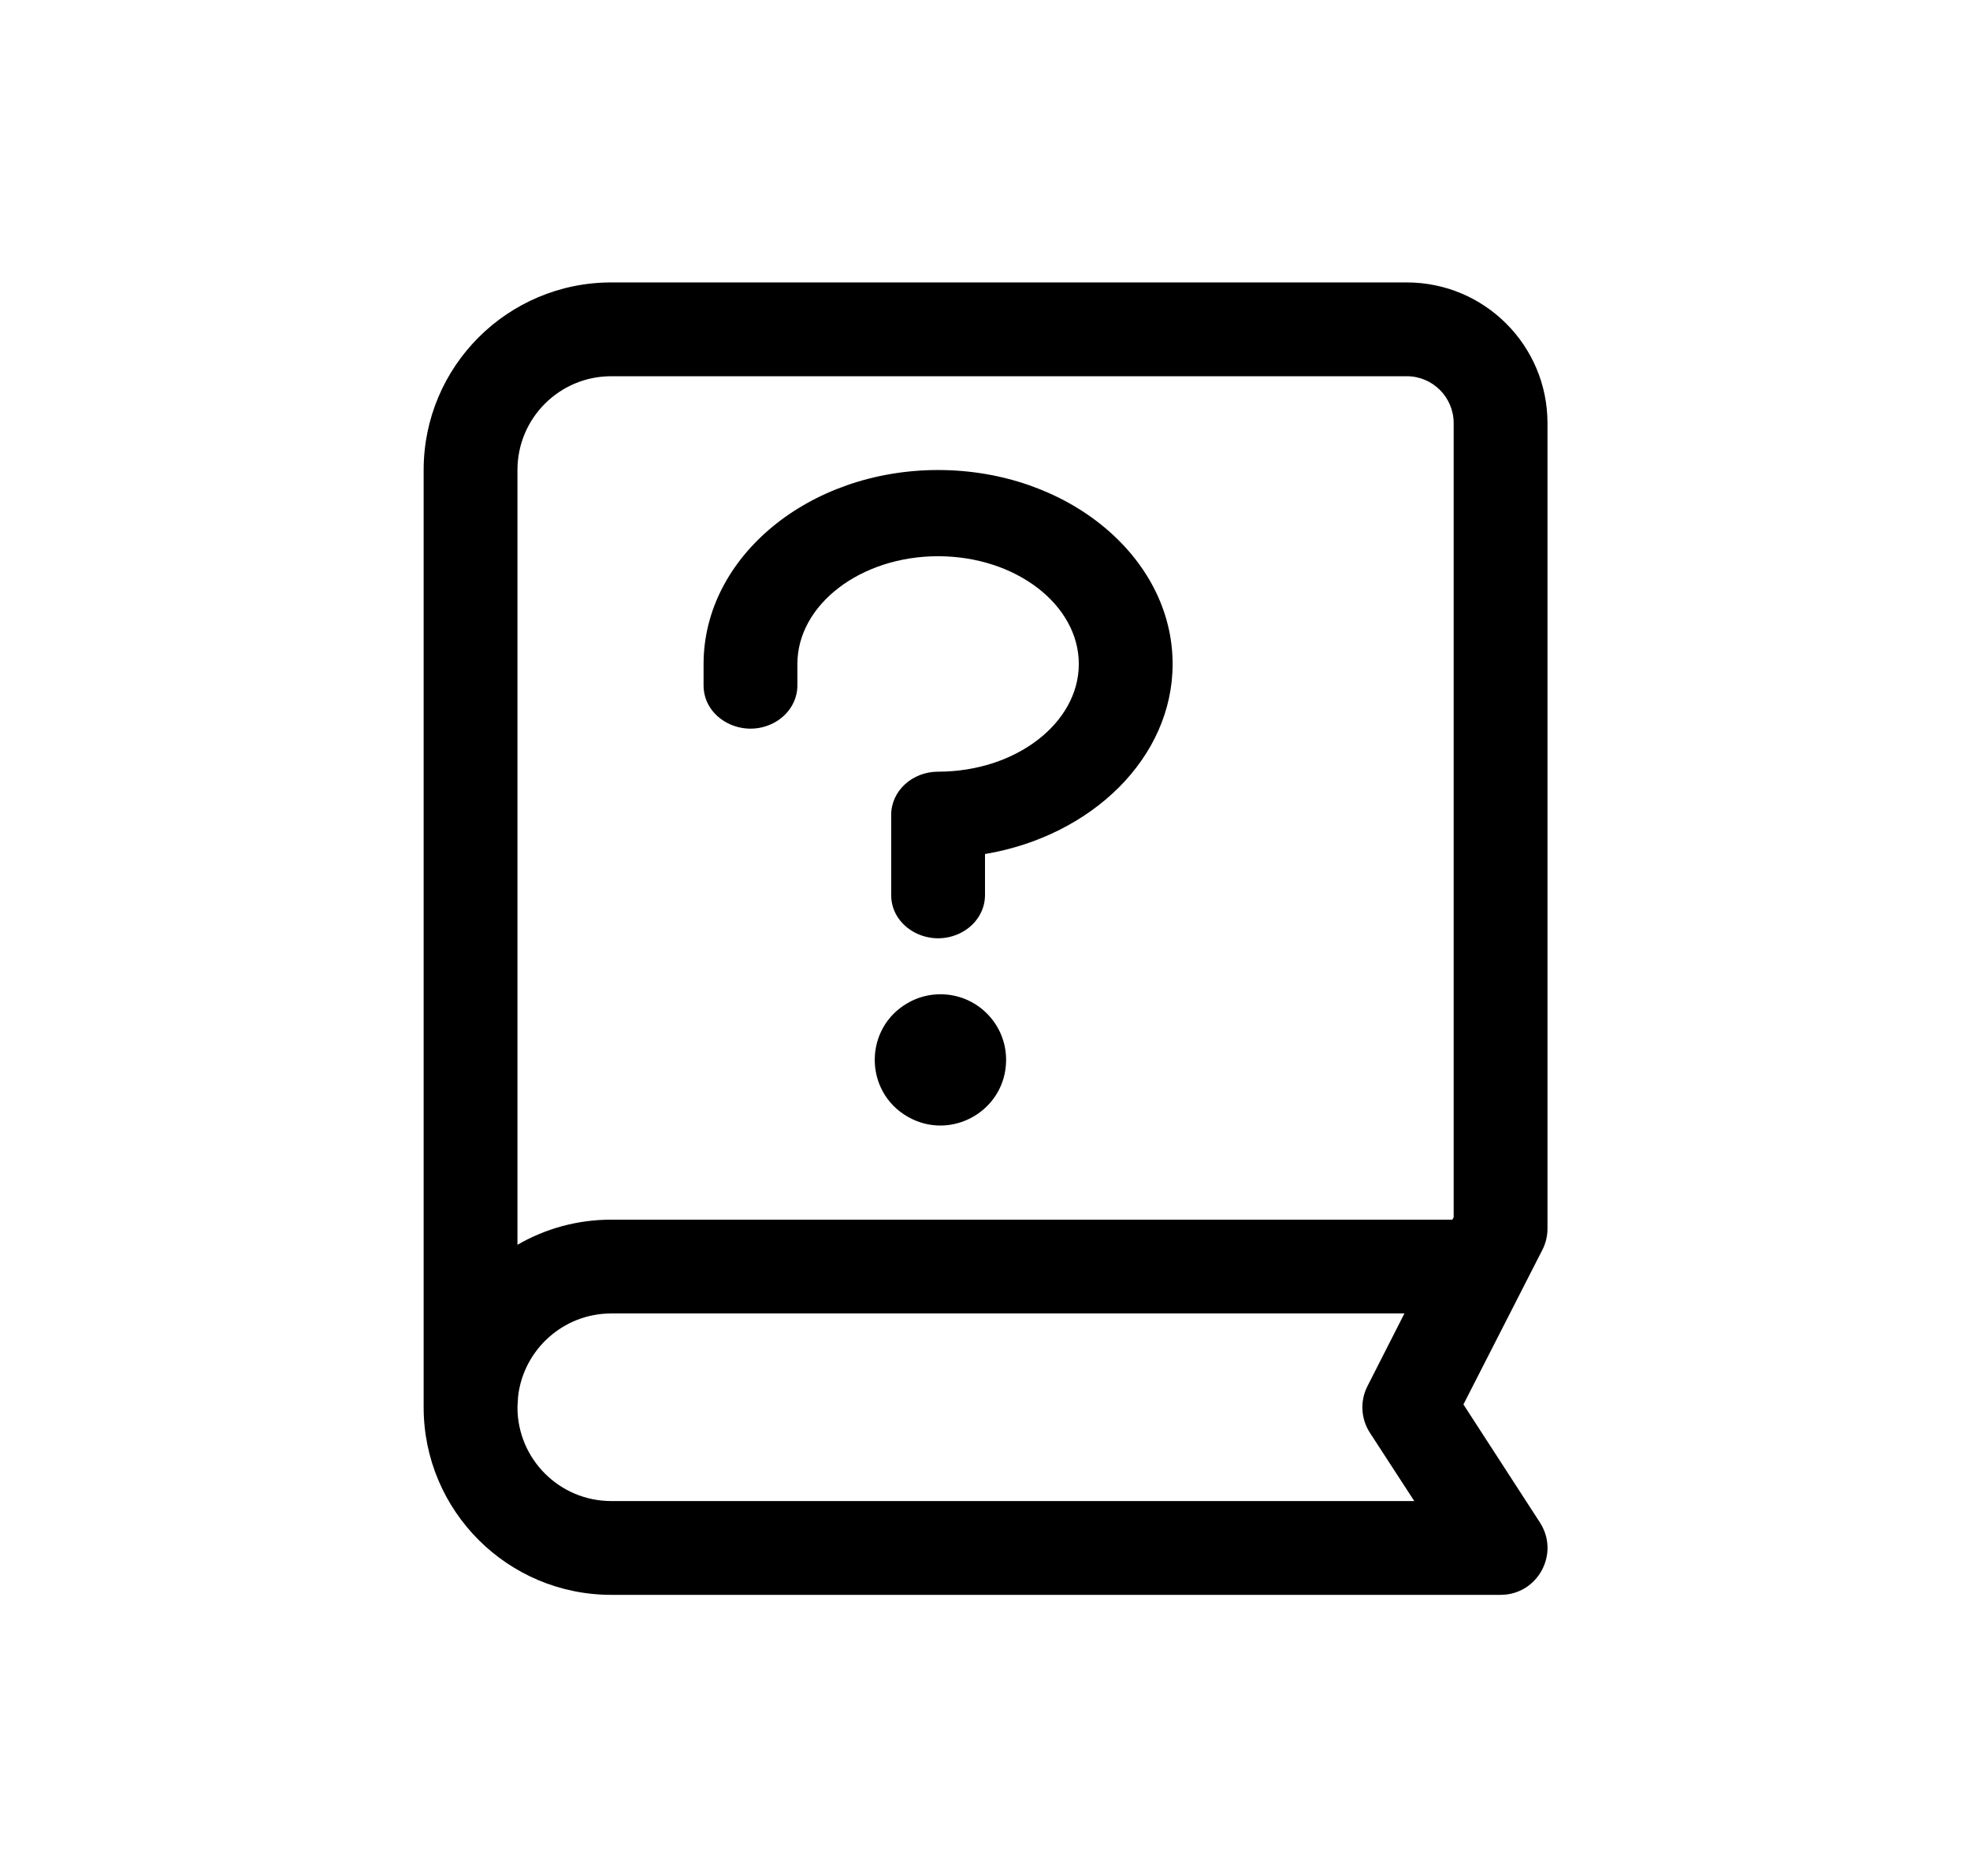
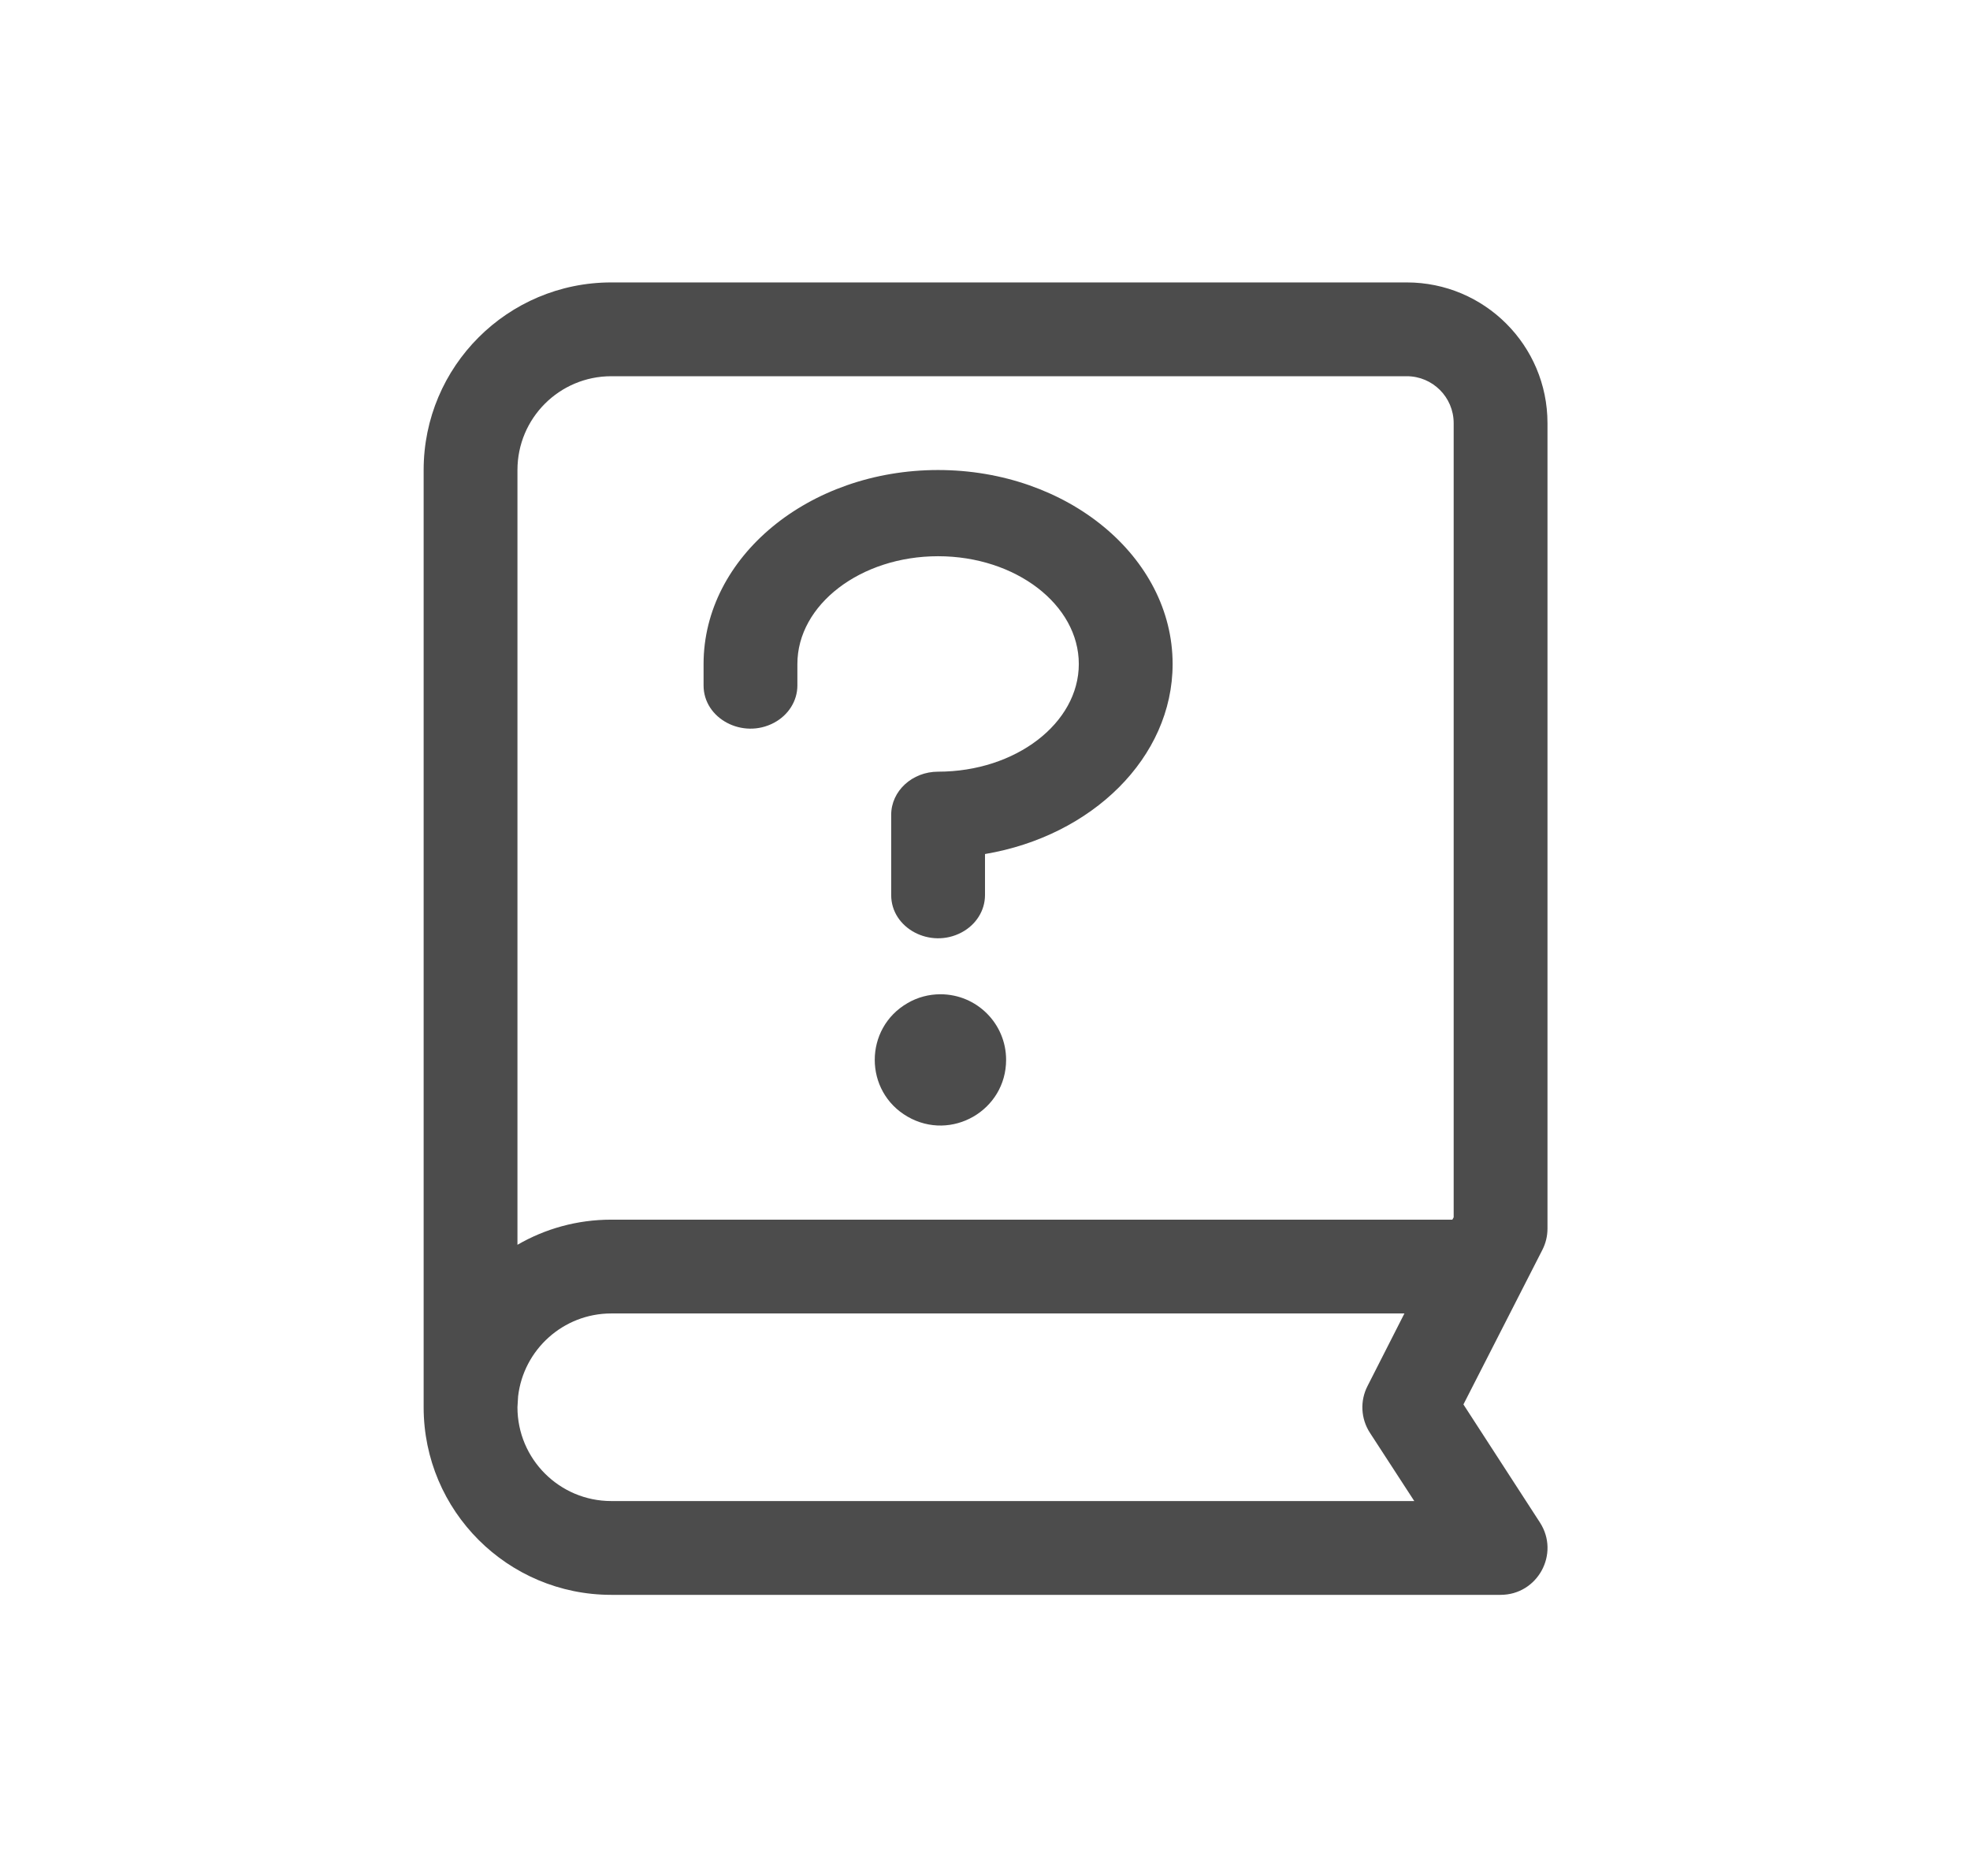
<svg xmlns="http://www.w3.org/2000/svg" width="21px" height="20px" viewBox="0 0 21 20" version="1.1">
-   <g id="解释" stroke="none" fill="none" transform="translate(0.5, 0)" fill-opacity="1" fill-rule="evenodd">
+   <g id="解释" stroke="none" fill="none" transform="translate(0.5, 0)" fill-opacity="0.7" fill-rule="evenodd">
    <path d="M14.496,3.011 C15.324,3.011 15.996,3.682 15.996,4.511 L15.996,13.099 C15.996,13.178 15.977,13.256 15.941,13.326 L15.1,14.973 L15.915,16.231 C16.131,16.564 15.892,17.003 15.496,17.003 L6.016,17.003 C4.912,17.003 4.016,16.108 4.016,15.003 L4.016,5.011 C4.016,3.906 4.912,3.011 6.016,3.011 L14.496,3.011 Z M14.471,14.003 L6.016,14.003 C5.504,14.003 5.081,14.389 5.023,14.886 L5.016,15.003 C5.016,15.555 5.464,16.003 6.016,16.003 L14.576,16.003 L14.103,15.275 C14.006,15.125 13.996,14.935 14.078,14.776 L14.471,14.003 Z M14.496,4.011 L6.016,4.011 C5.464,4.011 5.016,4.458 5.016,5.011 L5.016,13.271 C5.311,13.1 5.652,13.003 6.016,13.003 L14.982,13.003 L14.996,12.978 L14.996,4.511 C14.996,4.235 14.772,4.011 14.496,4.011 Z M9.525,10.6 C9.912,10.6 10.225,10.913 10.225,11.299 C10.225,11.838 9.642,12.174 9.175,11.905 C8.708,11.636 8.708,10.963 9.175,10.694 C9.281,10.632 9.402,10.6 9.525,10.6 Z M9.5,5.011 C10.879,5.011 12,5.938 12,7.079 C12,8.077 11.14,8.913 10,9.105 L10,9.543 C10,9.707 9.905,9.859 9.75,9.941 C9.417,10.118 9,9.897 9,9.543 L9,8.687 C9,8.433 9.224,8.227 9.5,8.227 C10.327,8.227 11,7.71 11,7.079 C11,6.447 10.327,5.93 9.5,5.93 C8.673,5.93 8,6.447 8,7.079 L8,7.308 C8,7.472 7.905,7.624 7.75,7.706 C7.417,7.883 7,7.662 7,7.308 L7,7.079 C7,5.938 8.121,5.011 9.5,5.011 Z" id="形状结合" fill="#000000" />
  </g>
</svg>
